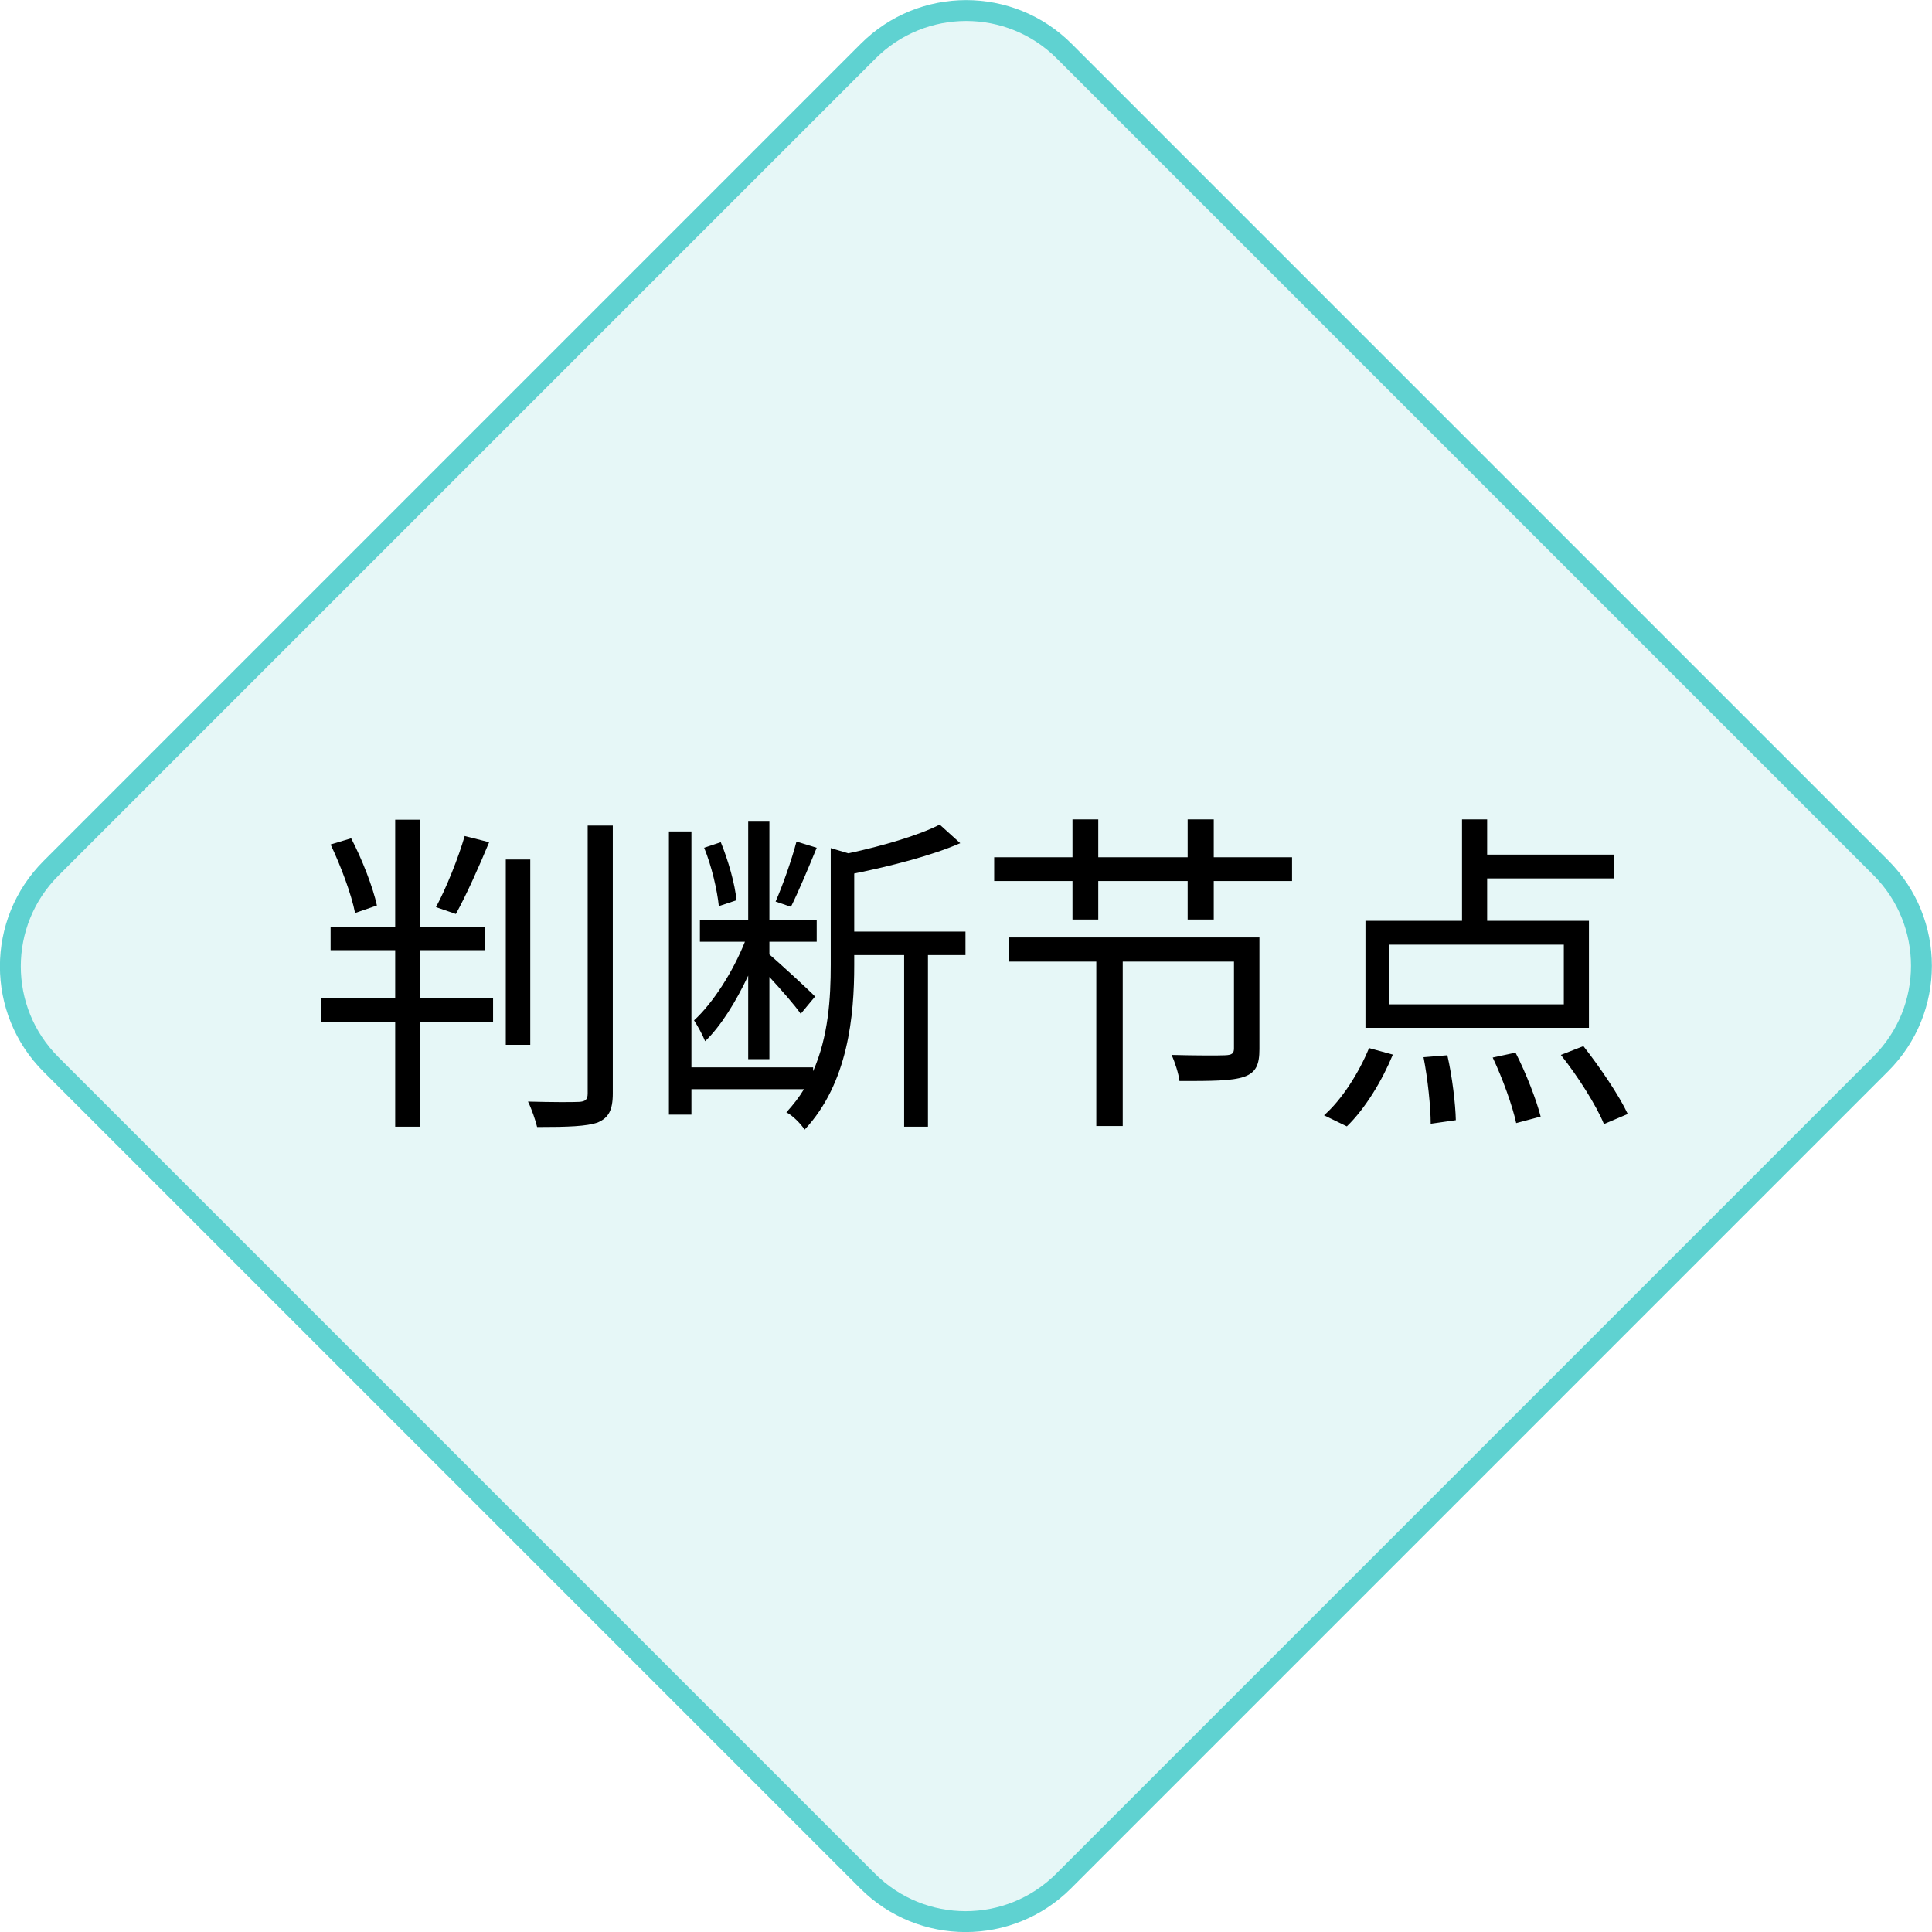
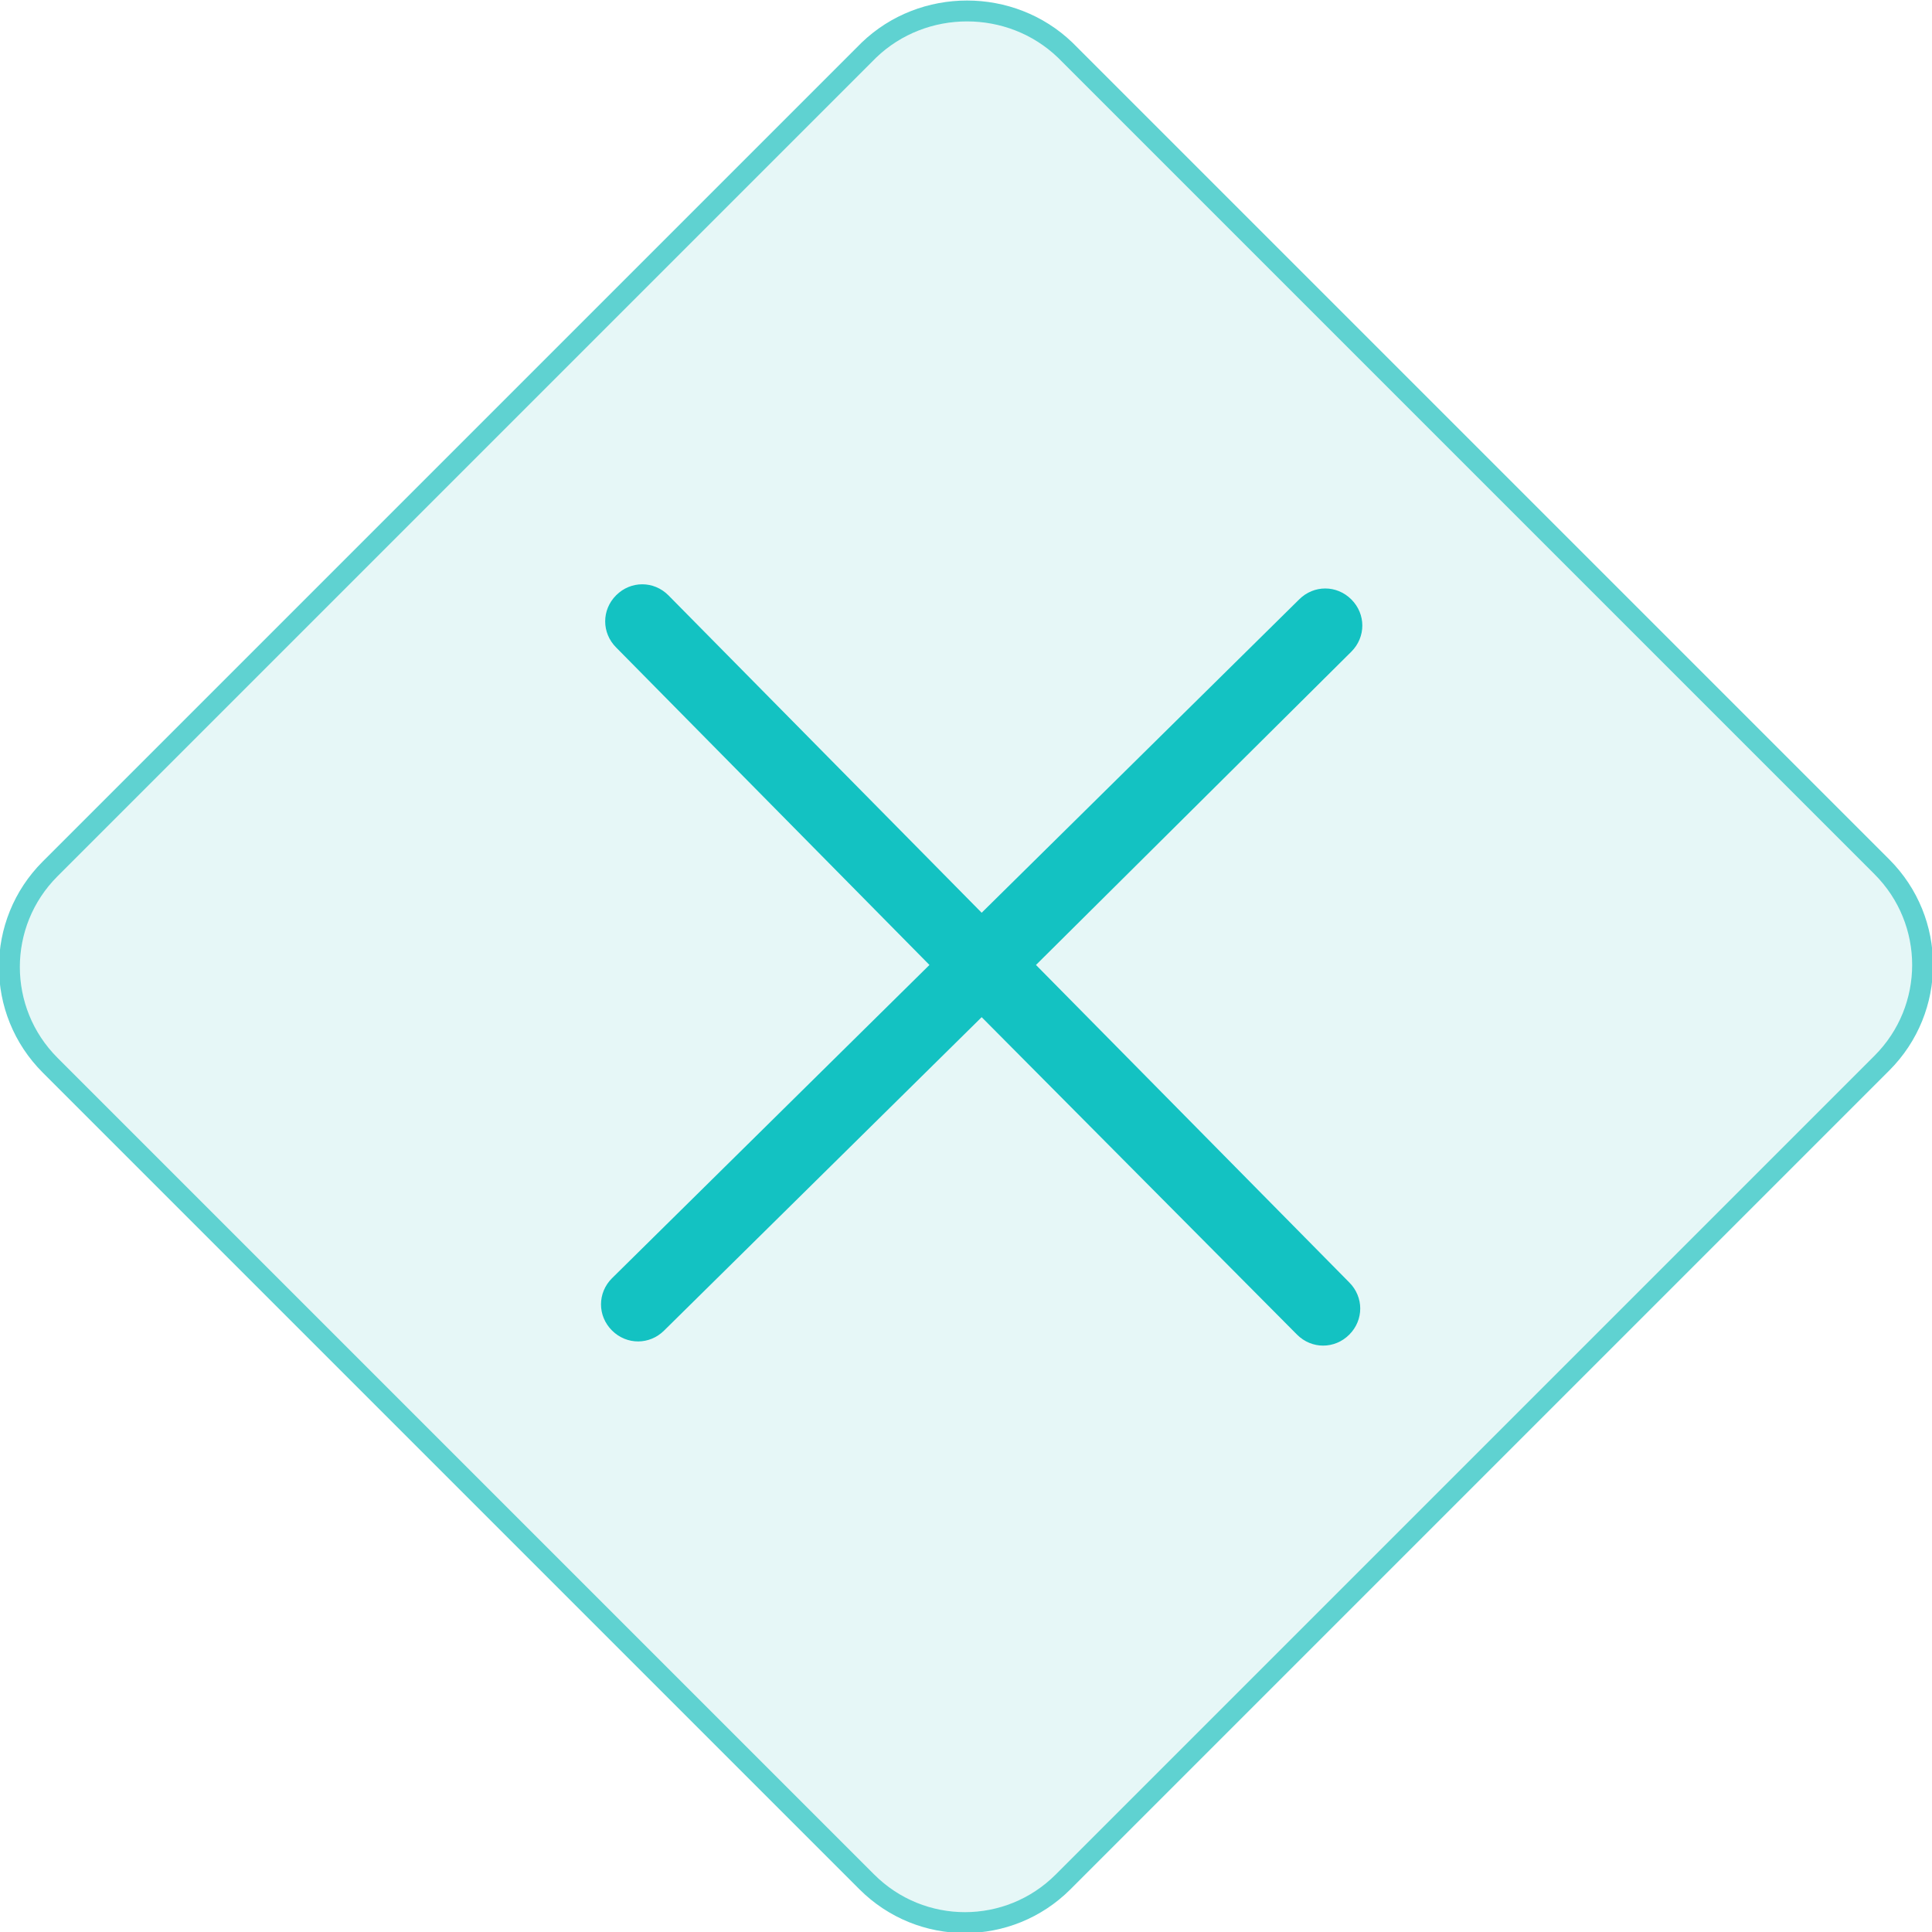
- <svg xmlns="http://www.w3.org/2000/svg" viewBox="0 0 92.53 92.53">
-   <defs>
-     <style>.cls-1{fill:#e6f7f7;stroke:#5fd2d1;stroke-miterlimit:10;}.cls-2{font-size:16px;font-family:FZLTXHK--GBK1-0, Lantinghei SC;}</style>
-   </defs>
-   <g id="图层_2" data-name="图层 2">
-     <g id="图层_1-2" data-name="图层 1">
-       <rect class="cls-1" x="11.97" y="11.95" width="68.59" height="68.63" rx="6.64" ry="6.64" transform="translate(46.26 -19.16) rotate(45)" />
-       <text class="cls-2" transform="translate(14.74 52.68)">判断节点</text>
+ <svg xmlns="http://www.w3.org/2000/svg" version="1.1" id="图层_1" x="0px" y="0px" viewBox="0 0 92.5 92.5" style="enable-background:new 0 0 92.5 92.5;" xml:space="preserve">
+   <style type="text/css">
+ 	.st0{fill:#E6F7F7;stroke:#5FD2D1;stroke-miterlimit:10;}
+ 	.st1{fill:none;}
+ 	.st2{fill:#13C2C2;}
+ </style>
+   <g id="图层_2">
+     <g id="图层_1-2">
+       <path class="st0" d="M51,2.4l39.1,39.1c2.6,2.6,2.6,6.8,0,9.4L50.9,90.1c-2.6,2.6-6.8,2.6-9.4,0L2.4,51c-2.6-2.6-2.6-6.8,0-9.4    L41.6,2.4C44.2-0.1,48.4-0.1,51,2.4z" />
    </g>
  </g>
+   <line class="st1" x1="31" y1="31" x2="62" y2="62" />
+   <line class="st1" x1="144" y1="92" x2="178.5" y2="52.7" />
+   <path class="st2" d="M49.6,46.2l15,15.2c0.7,0.7,0.7,1.8,0,2.5c-0.7,0.7-1.8,0.7-2.5,0L47,48.7l-15.2,15c-0.7,0.7-1.8,0.7-2.5,0  c-0.7-0.7-0.7-1.8,0-2.5l15.2-15L29.5,31c-0.7-0.7-0.7-1.8,0-2.5c0.7-0.7,1.8-0.7,2.5,0l15,15.2l15.2-15c0.7-0.7,1.8-0.7,2.5,0  c0.7,0.7,0.7,1.8,0,2.5L49.6,46.2L49.6,46.2z" />
</svg>
